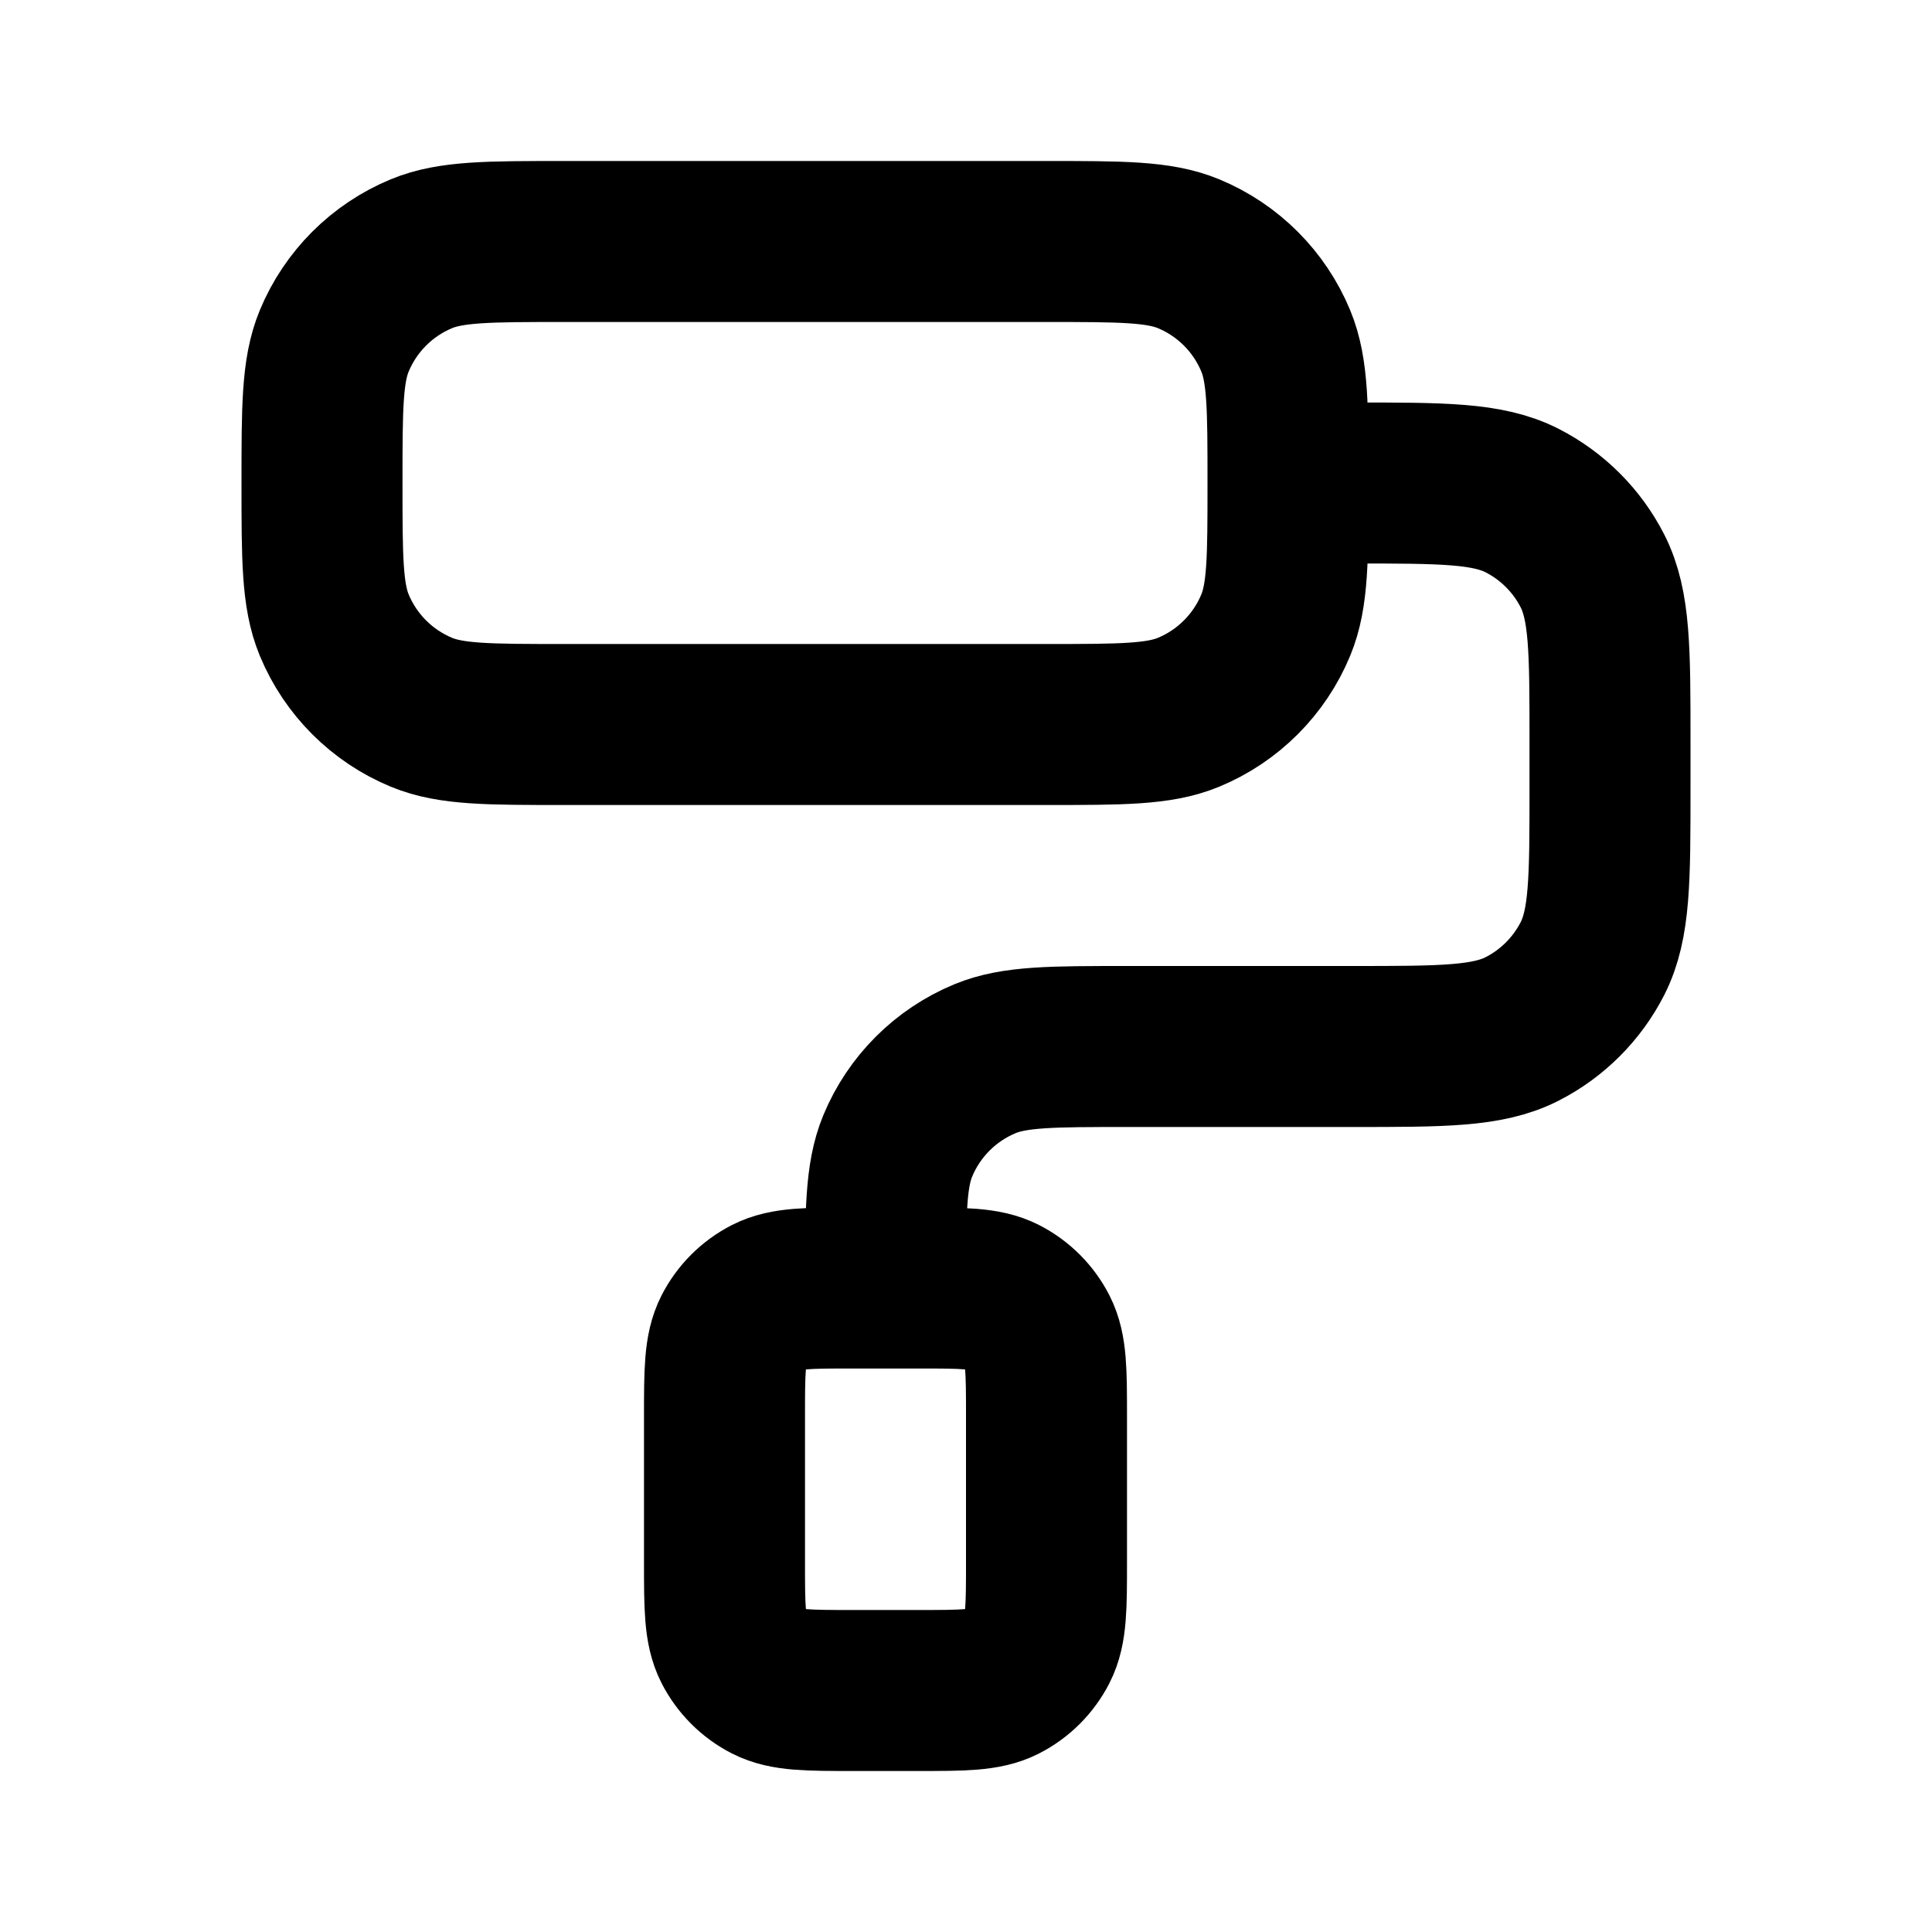
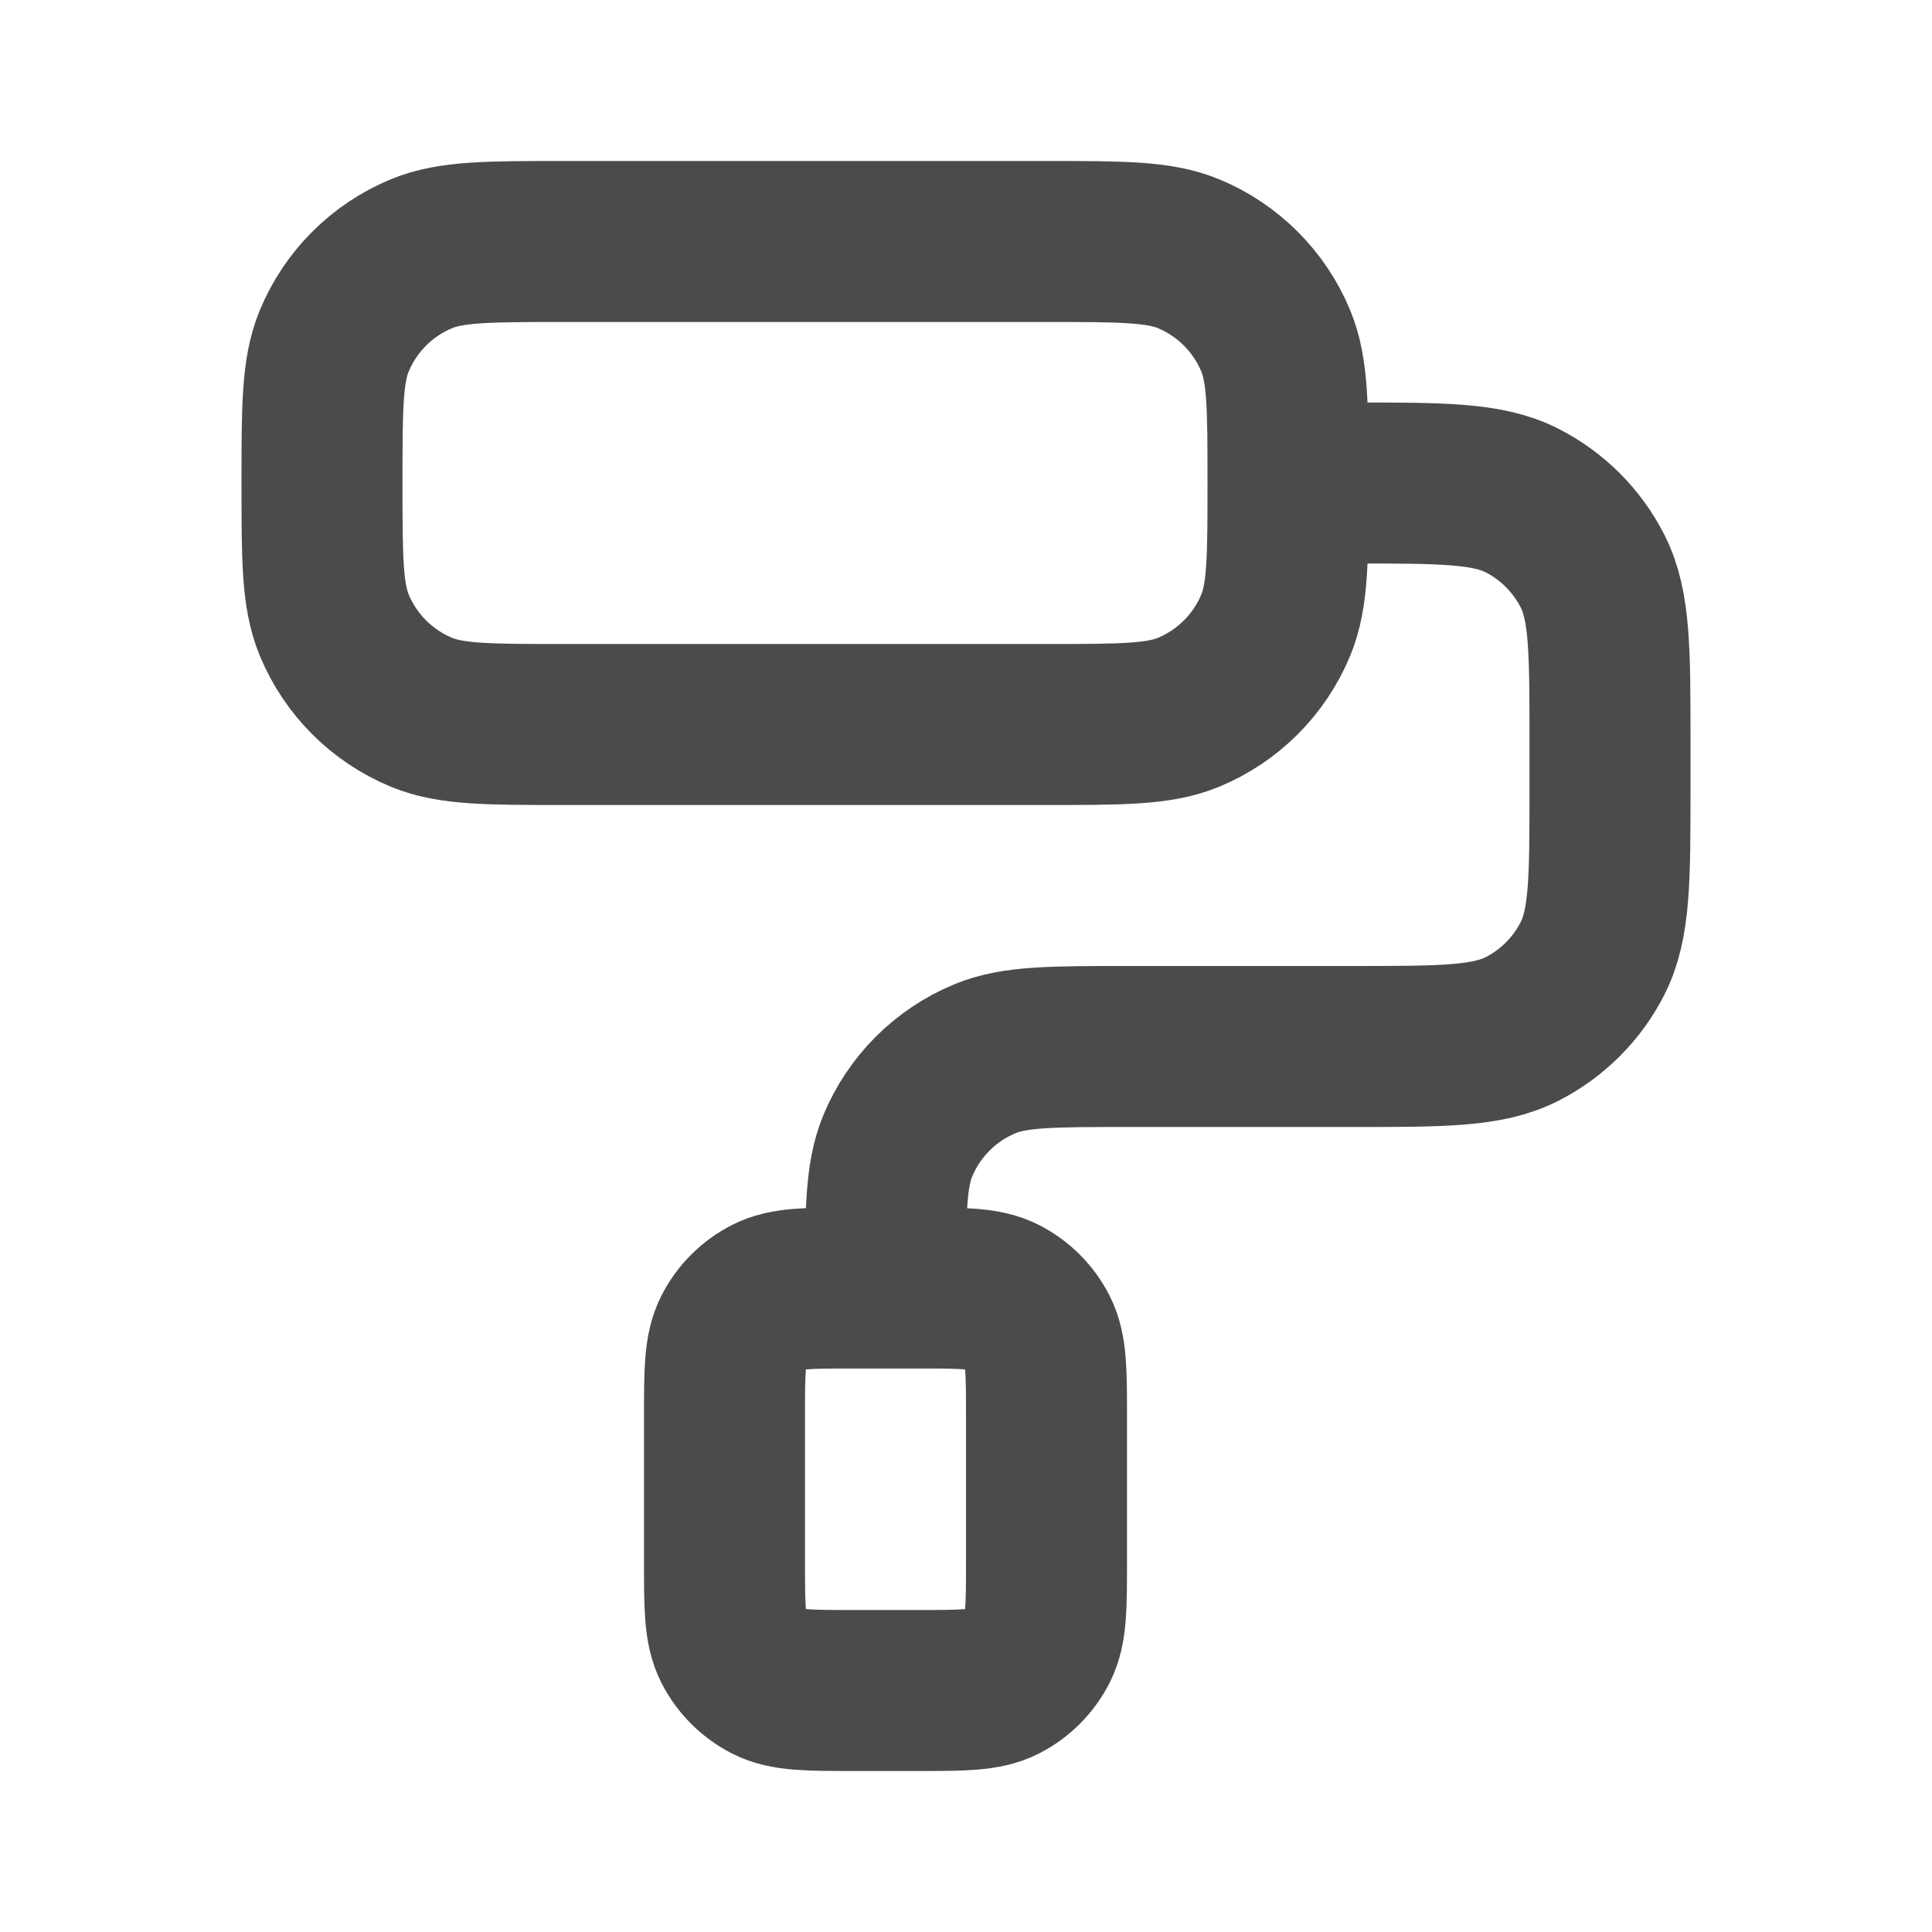
- <svg xmlns="http://www.w3.org/2000/svg" width="800px" height="800px" viewBox="0 0 24 24" fill="none">
-   <path d="M11 16C11 15.068 11 14.602 11.152 14.235C11.355 13.745 11.745 13.355 12.235 13.152C12.602 13 13.068 13 14 13H16.8C17.92 13 18.48 13 18.908 12.782C19.284 12.59 19.59 12.284 19.782 11.908C20 11.48 20 10.92 20 9.8V9.2C20 8.08 20 7.52 19.782 7.092C19.59 6.716 19.284 6.41 18.908 6.218C18.48 6 17.92 6 16.8 6H16M16 6C16 6.932 16 7.398 15.848 7.765C15.645 8.255 15.255 8.645 14.765 8.848C14.398 9 13.932 9 13 9H7C6.068 9 5.602 9 5.235 8.848C4.745 8.645 4.355 8.255 4.152 7.765C4 7.398 4 6.932 4 6C4 5.068 4 4.602 4.152 4.235C4.355 3.745 4.745 3.355 5.235 3.152C5.602 3 6.068 3 7 3H13C13.932 3 14.398 3 14.765 3.152C15.255 3.355 15.645 3.745 15.848 4.235C16 4.602 16 5.068 16 6ZM10.6 21H11.4C11.96 21 12.24 21 12.454 20.891C12.642 20.795 12.795 20.642 12.891 20.454C13 20.24 13 19.96 13 19.4V17.6C13 17.04 13 16.76 12.891 16.546C12.795 16.358 12.642 16.205 12.454 16.109C12.24 16 11.96 16 11.4 16H10.6C10.04 16 9.76 16 9.546 16.109C9.358 16.205 9.205 16.358 9.109 16.546C9 16.76 9 17.04 9 17.6V19.4C9 19.96 9 20.24 9.109 20.454C9.205 20.642 9.358 20.795 9.546 20.891C9.76 21 10.04 21 10.6 21Z" stroke="#000000" stroke-width="2" stroke-linecap="round" stroke-linejoin="round" />
+ <svg xmlns="http://www.w3.org/2000/svg" width="800px" height="800px" fill="none" viewBox="0 0 24 24">
+   <path d="M11 16C11 15.068 11 14.602 11.152 14.235C11.355 13.745 11.745 13.355 12.235 13.152C12.602 13 13.068 13 14 13H16.8C17.92 13 18.48 13 18.908 12.782C19.284 12.59 19.59 12.284 19.782 11.908C20 11.48 20 10.92 20 9.8V9.2C20 8.08 20 7.52 19.782 7.092C19.59 6.716 19.284 6.41 18.908 6.218C18.48 6 17.92 6 16.8 6H16M16 6C16 6.932 16 7.398 15.848 7.765C15.645 8.255 15.255 8.645 14.765 8.848C14.398 9 13.932 9 13 9H7C6.068 9 5.602 9 5.235 8.848C4.745 8.645 4.355 8.255 4.152 7.765C4 7.398 4 6.932 4 6C4 5.068 4 4.602 4.152 4.235C4.355 3.745 4.745 3.355 5.235 3.152C5.602 3 6.068 3 7 3H13C13.932 3 14.398 3 14.765 3.152C15.255 3.355 15.645 3.745 15.848 4.235C16 4.602 16 5.068 16 6ZM10.6 21H11.4C11.96 21 12.24 21 12.454 20.891C12.642 20.795 12.795 20.642 12.891 20.454C13 20.24 13 19.96 13 19.4V17.6C13 17.04 13 16.76 12.891 16.546C12.795 16.358 12.642 16.205 12.454 16.109C12.24 16 11.96 16 11.4 16H10.6C10.04 16 9.76 16 9.546 16.109C9.358 16.205 9.205 16.358 9.109 16.546C9 16.76 9 17.04 9 17.6V19.4C9 19.96 9 20.24 9.109 20.454C9.205 20.642 9.358 20.795 9.546 20.891C9.76 21 10.04 21 10.6 21Z" stroke="#4b4b4e" stroke-width="2" stroke-linecap="round" stroke-linejoin="round" />
</svg>
